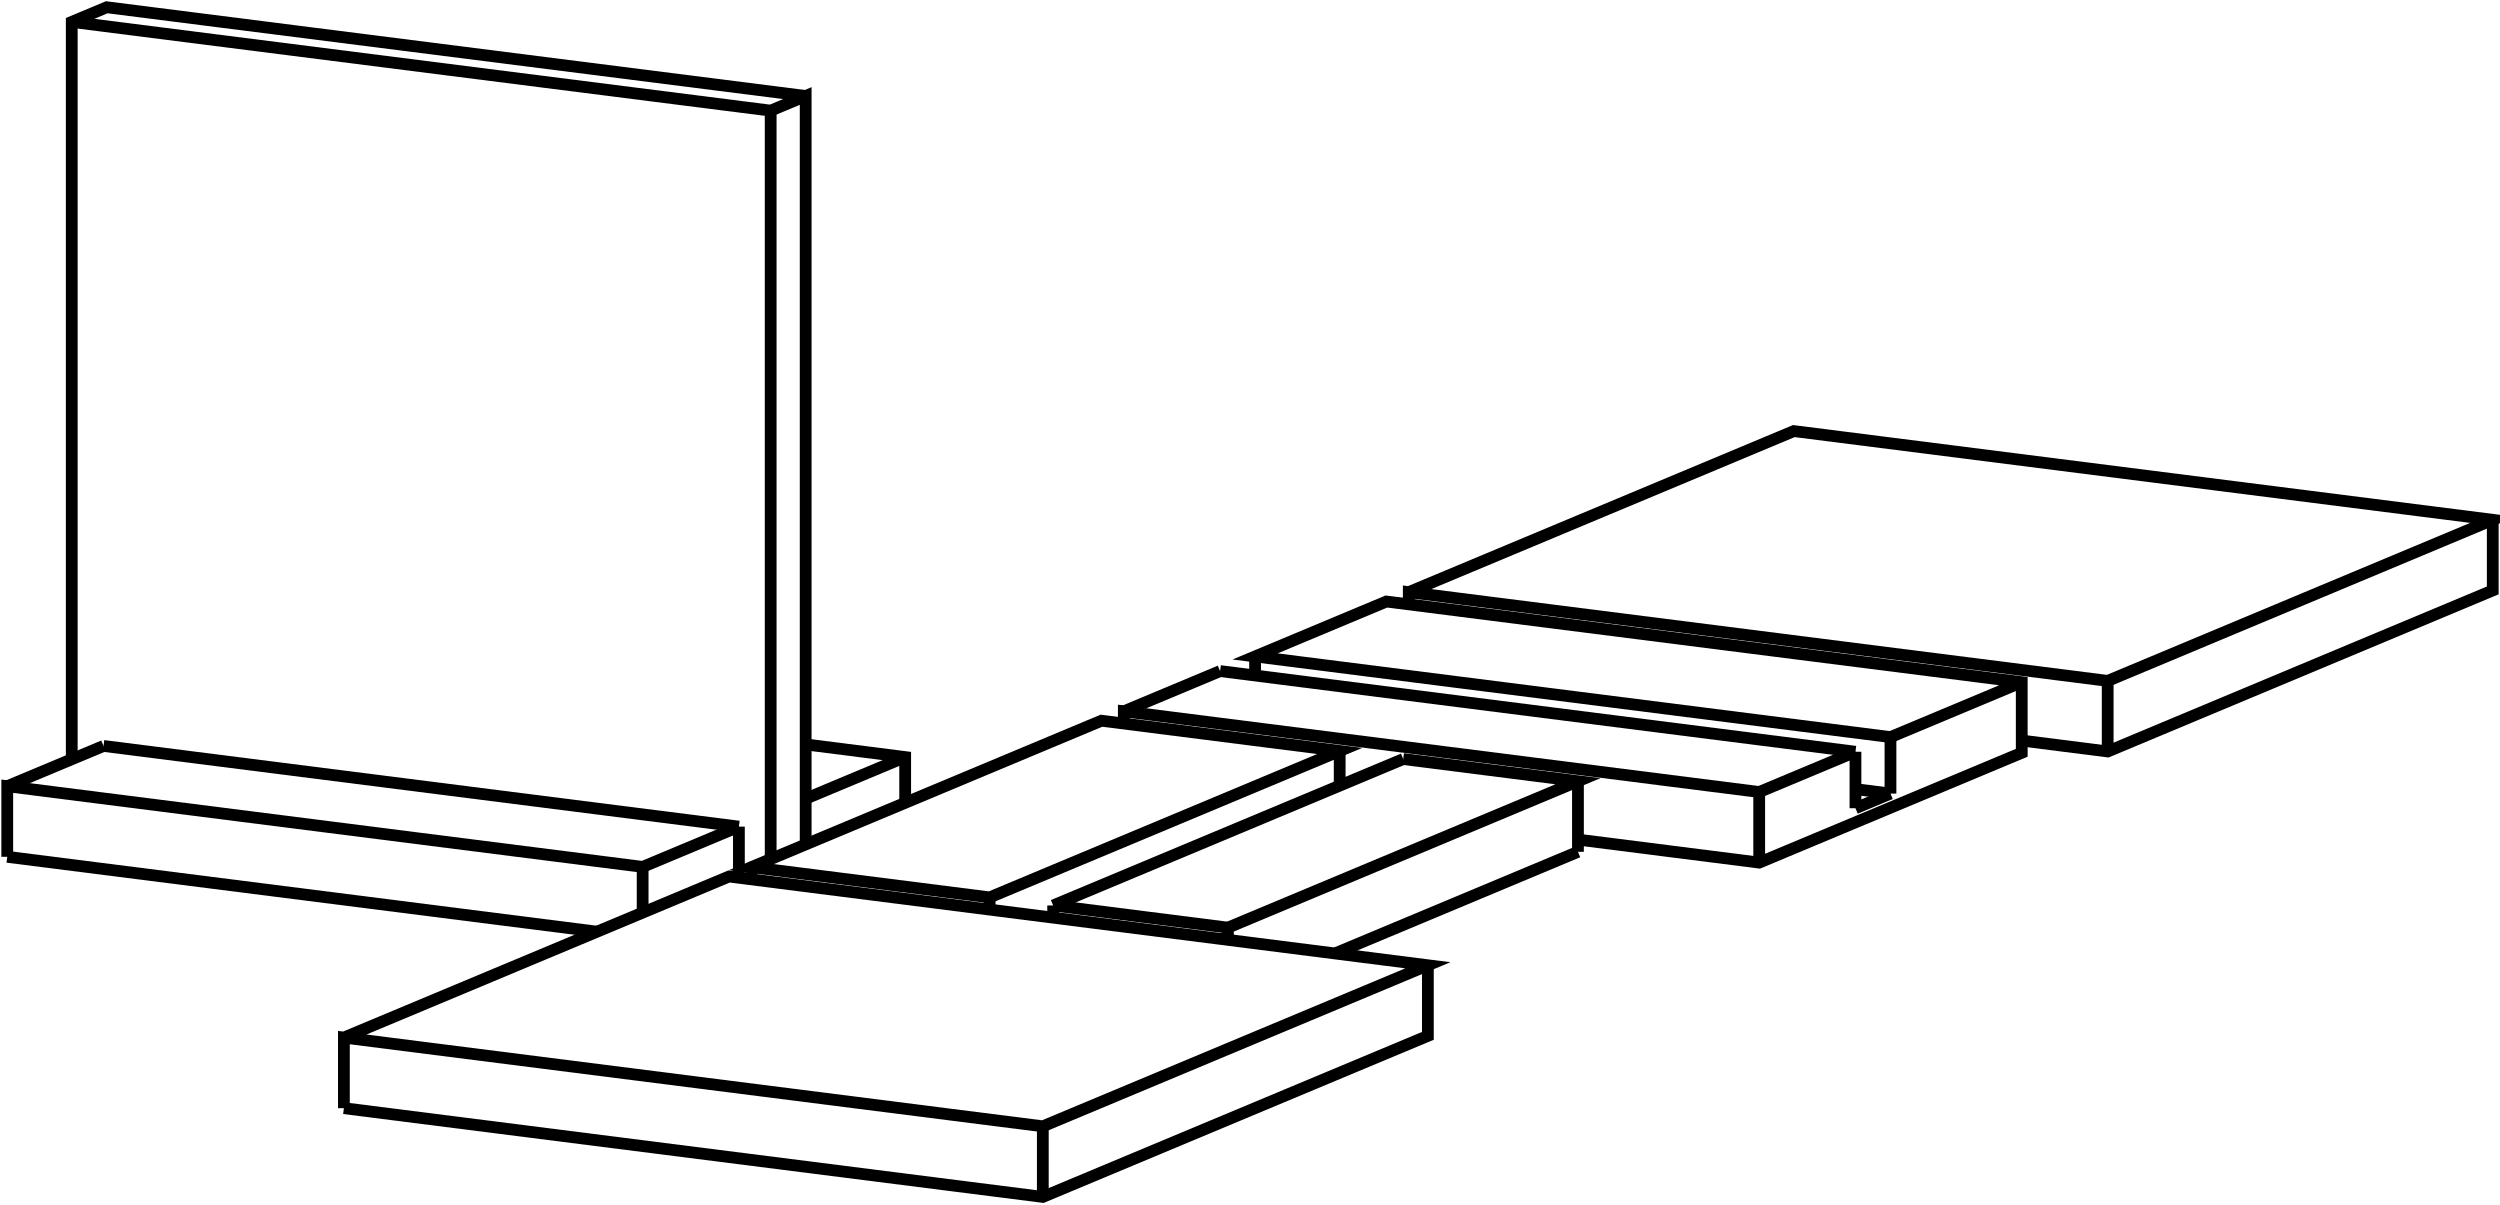
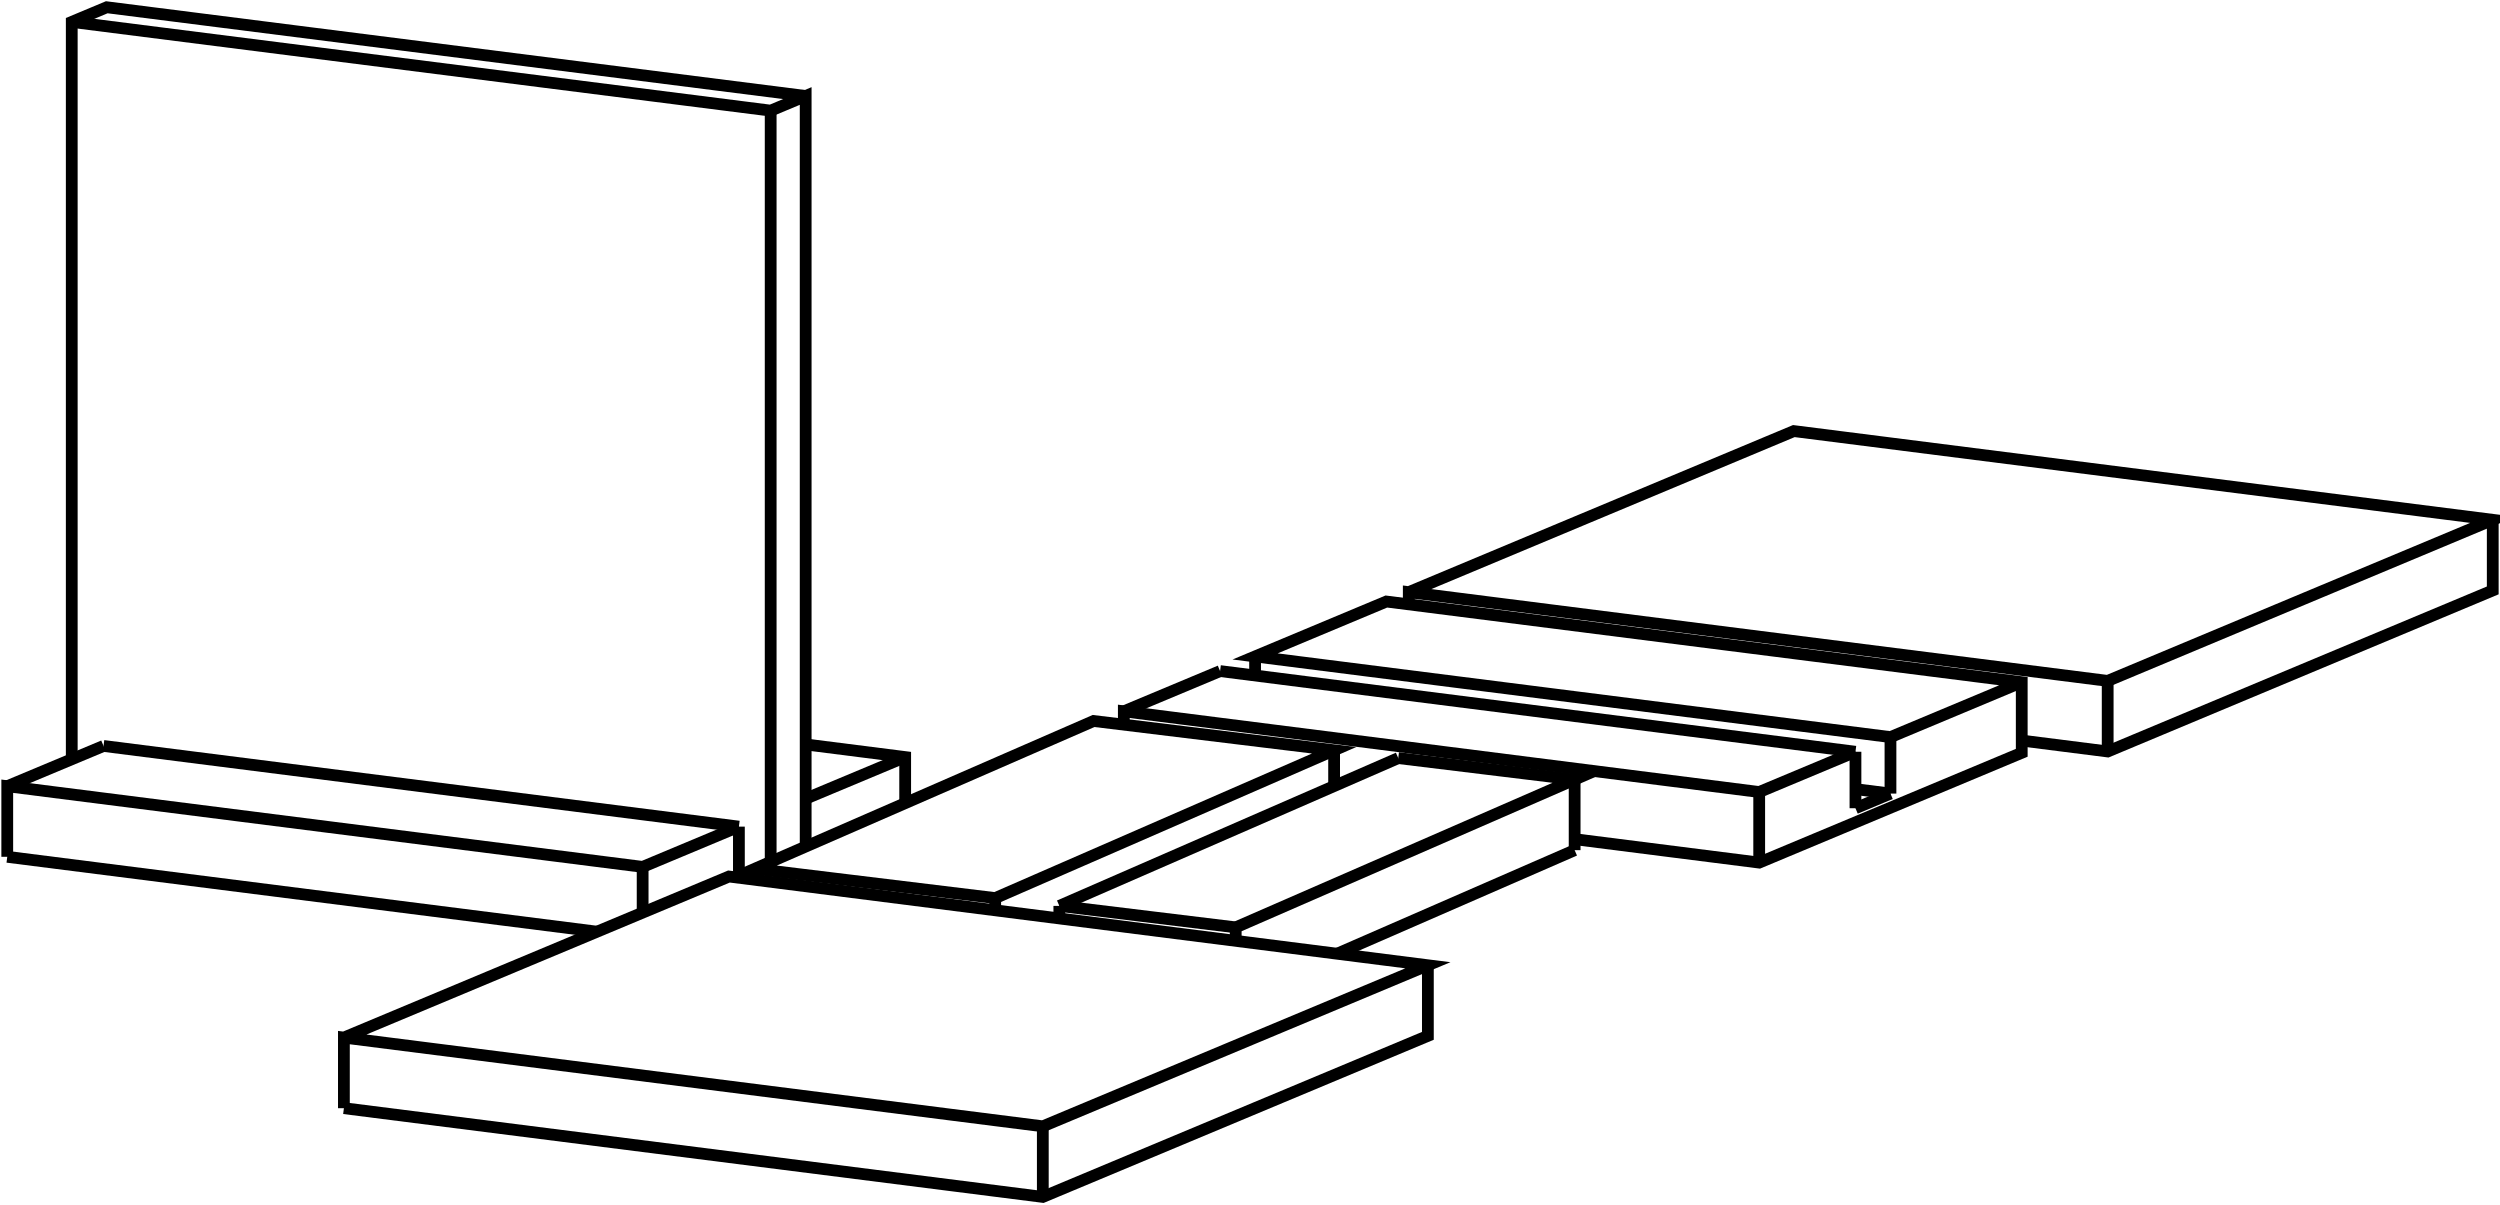
<svg xmlns="http://www.w3.org/2000/svg" version="1.1" viewBox="-143.751 -56.01 344.624 165.995" fill="none" stroke="black" stroke-width="0.6%" vector-effect="non-scaling-stroke">
  <path d="M -32.689 -42.777 L -129.034 -55.01 L -133.86 -52.991 L -133.86 48.651" />
-   <path d="M -32.689 60.394 L -32.689 -42.777 L -37.514 -40.758 L -133.86 -52.991" />
+   <path d="M -32.689 60.688 L -32.689 -42.777 L -37.514 -40.758 L -133.86 -52.991" />
  <path d="M -142.751 62.101 L -142.751 52.37 L -55.164 63.491 L -41.894 57.94" />
  <path d="M -129.481 46.819 L -142.751 52.37" />
-   <path d="M -37.514 62.412 L -37.514 -40.758" />
+   <path d="M -37.514 62.792 L -37.514 -40.758" />
  <path d="M -41.894 64.992 L -41.894 57.94" />
  <path d="M -129.481 46.819 L -41.894 57.94" />
-   <path d="M -18.973 54.656 L -18.973 48.352 L -32.689 46.61" />
+   <path d="M -18.973 54.705 L -18.973 48.352 L -32.689 46.61" />
  <path d="M -32.689 54.09 L -18.973 48.352" />
  <path d="M -55.164 69.795 L -55.164 63.491" />
  <path d="M -142.751 62.101 L -61.448 72.424" />
  <path d="M 50.447 27.302 L 50.447 25.618 L 146.792 37.851 L 199.873 15.647 L 103.528 3.414 L 50.447 25.618" />
  <path d="M 146.792 47.582 L 146.792 37.851" />
  <path d="M 134.945 46.077 L 146.792 47.582 L 199.873 25.378 L 199.873 15.647" />
-   <path d="M 11.167 43.733 L 11.167 42.049 L 98.754 53.17 L 112.024 47.619" />
+   <path d="M 11.167 43.885 L 11.167 42.049 L 98.754 53.17 L 112.024 47.619" />
  <path d="M 98.754 62.9 L 98.754 53.17" />
-   <path d="M 73.769 59.728 L 98.754 62.9 L 134.945 47.761 L 134.945 38.031 L 47.358 26.91 L 29.263 34.479 L 116.85 45.6 L 134.945 38.031" />
+   <path d="M 73.312 59.67 L 98.754 62.9 L 134.945 47.761 L 134.945 38.031 L 47.358 26.91 L 29.263 34.479 L 116.85 45.6 L 134.945 38.031" />
  <path d="M 24.437 36.498 L 11.167 42.049" />
  <path d="M 29.263 34.479 L 29.263 37.11" />
  <path d="M 116.85 53.385 L 116.85 45.6" />
  <path d="M 112.024 55.403 L 116.85 53.385" />
  <path d="M 112.024 55.403 L 112.024 47.619" />
  <path d="M 24.437 36.498 L 112.024 47.619" />
  <path d="M 112.024 52.772 L 116.85 53.385" />
  <path d="M -96.345 96.752 L -96.345 87.021 L 0 99.254 L 53.081 77.051 L -43.265 64.818 L -96.345 87.021" />
  <path d="M 0 108.985 L 0 99.254" />
  <path d="M -96.345 96.752 L 0 108.985 L 53.081 86.781 L 53.081 77.051" />
-   <path d="M 25.514 73.55 L 25.514 71.866 L 73.769 51.681 L 49.682 48.623" />
-   <path d="M 73.769 61.412 L 73.769 51.681" />
-   <path d="M 40.271 75.424 L 73.769 61.412" />
-   <path d="M 1.427 68.808 L 25.514 71.866" />
-   <path d="M 1.427 68.808 L 1.427 70.492" />
-   <path d="M -7.331 67.696 L -7.331 69.38" />
-   <path d="M -40.176 63.526 L -7.331 67.696 L 40.924 47.511 L 8.079 43.34 L -40.176 63.526 Z" />
-   <path d="M -40.176 65.21 L -40.176 63.526" />
-   <path d="M 40.924 52.287 L 40.924 47.511" />
-   <path d="M 1.427 68.808 L 49.682 48.623" />
+   <path d="M 26.592 73.687 L 26.592 71.829 L 73.312 51.453 L 48.997 48.492" />
+   <path d="M 73.312 61.184 L 73.312 51.453" />
+   <path d="M 40.573 75.462 L 73.312 61.184" />
+   <path d="M 2.278 68.868 L 26.592 71.829" />
+   <path d="M 2.278 68.868 L 2.278 70.6" />
+   <path d="M -6.563 67.792 L -6.563 69.478" />
+   <path d="M -39.719 63.754 L -6.563 67.792 L 40.156 47.415 L 7 43.378 L -39.719 63.754 Z" />
+   <path d="M -39.719 65.268 L -39.719 63.754" />
+   <path d="M 40.156 52.348 L 40.156 47.415" />
+   <path d="M 2.278 68.868 L 48.997 48.492" />
</svg>
